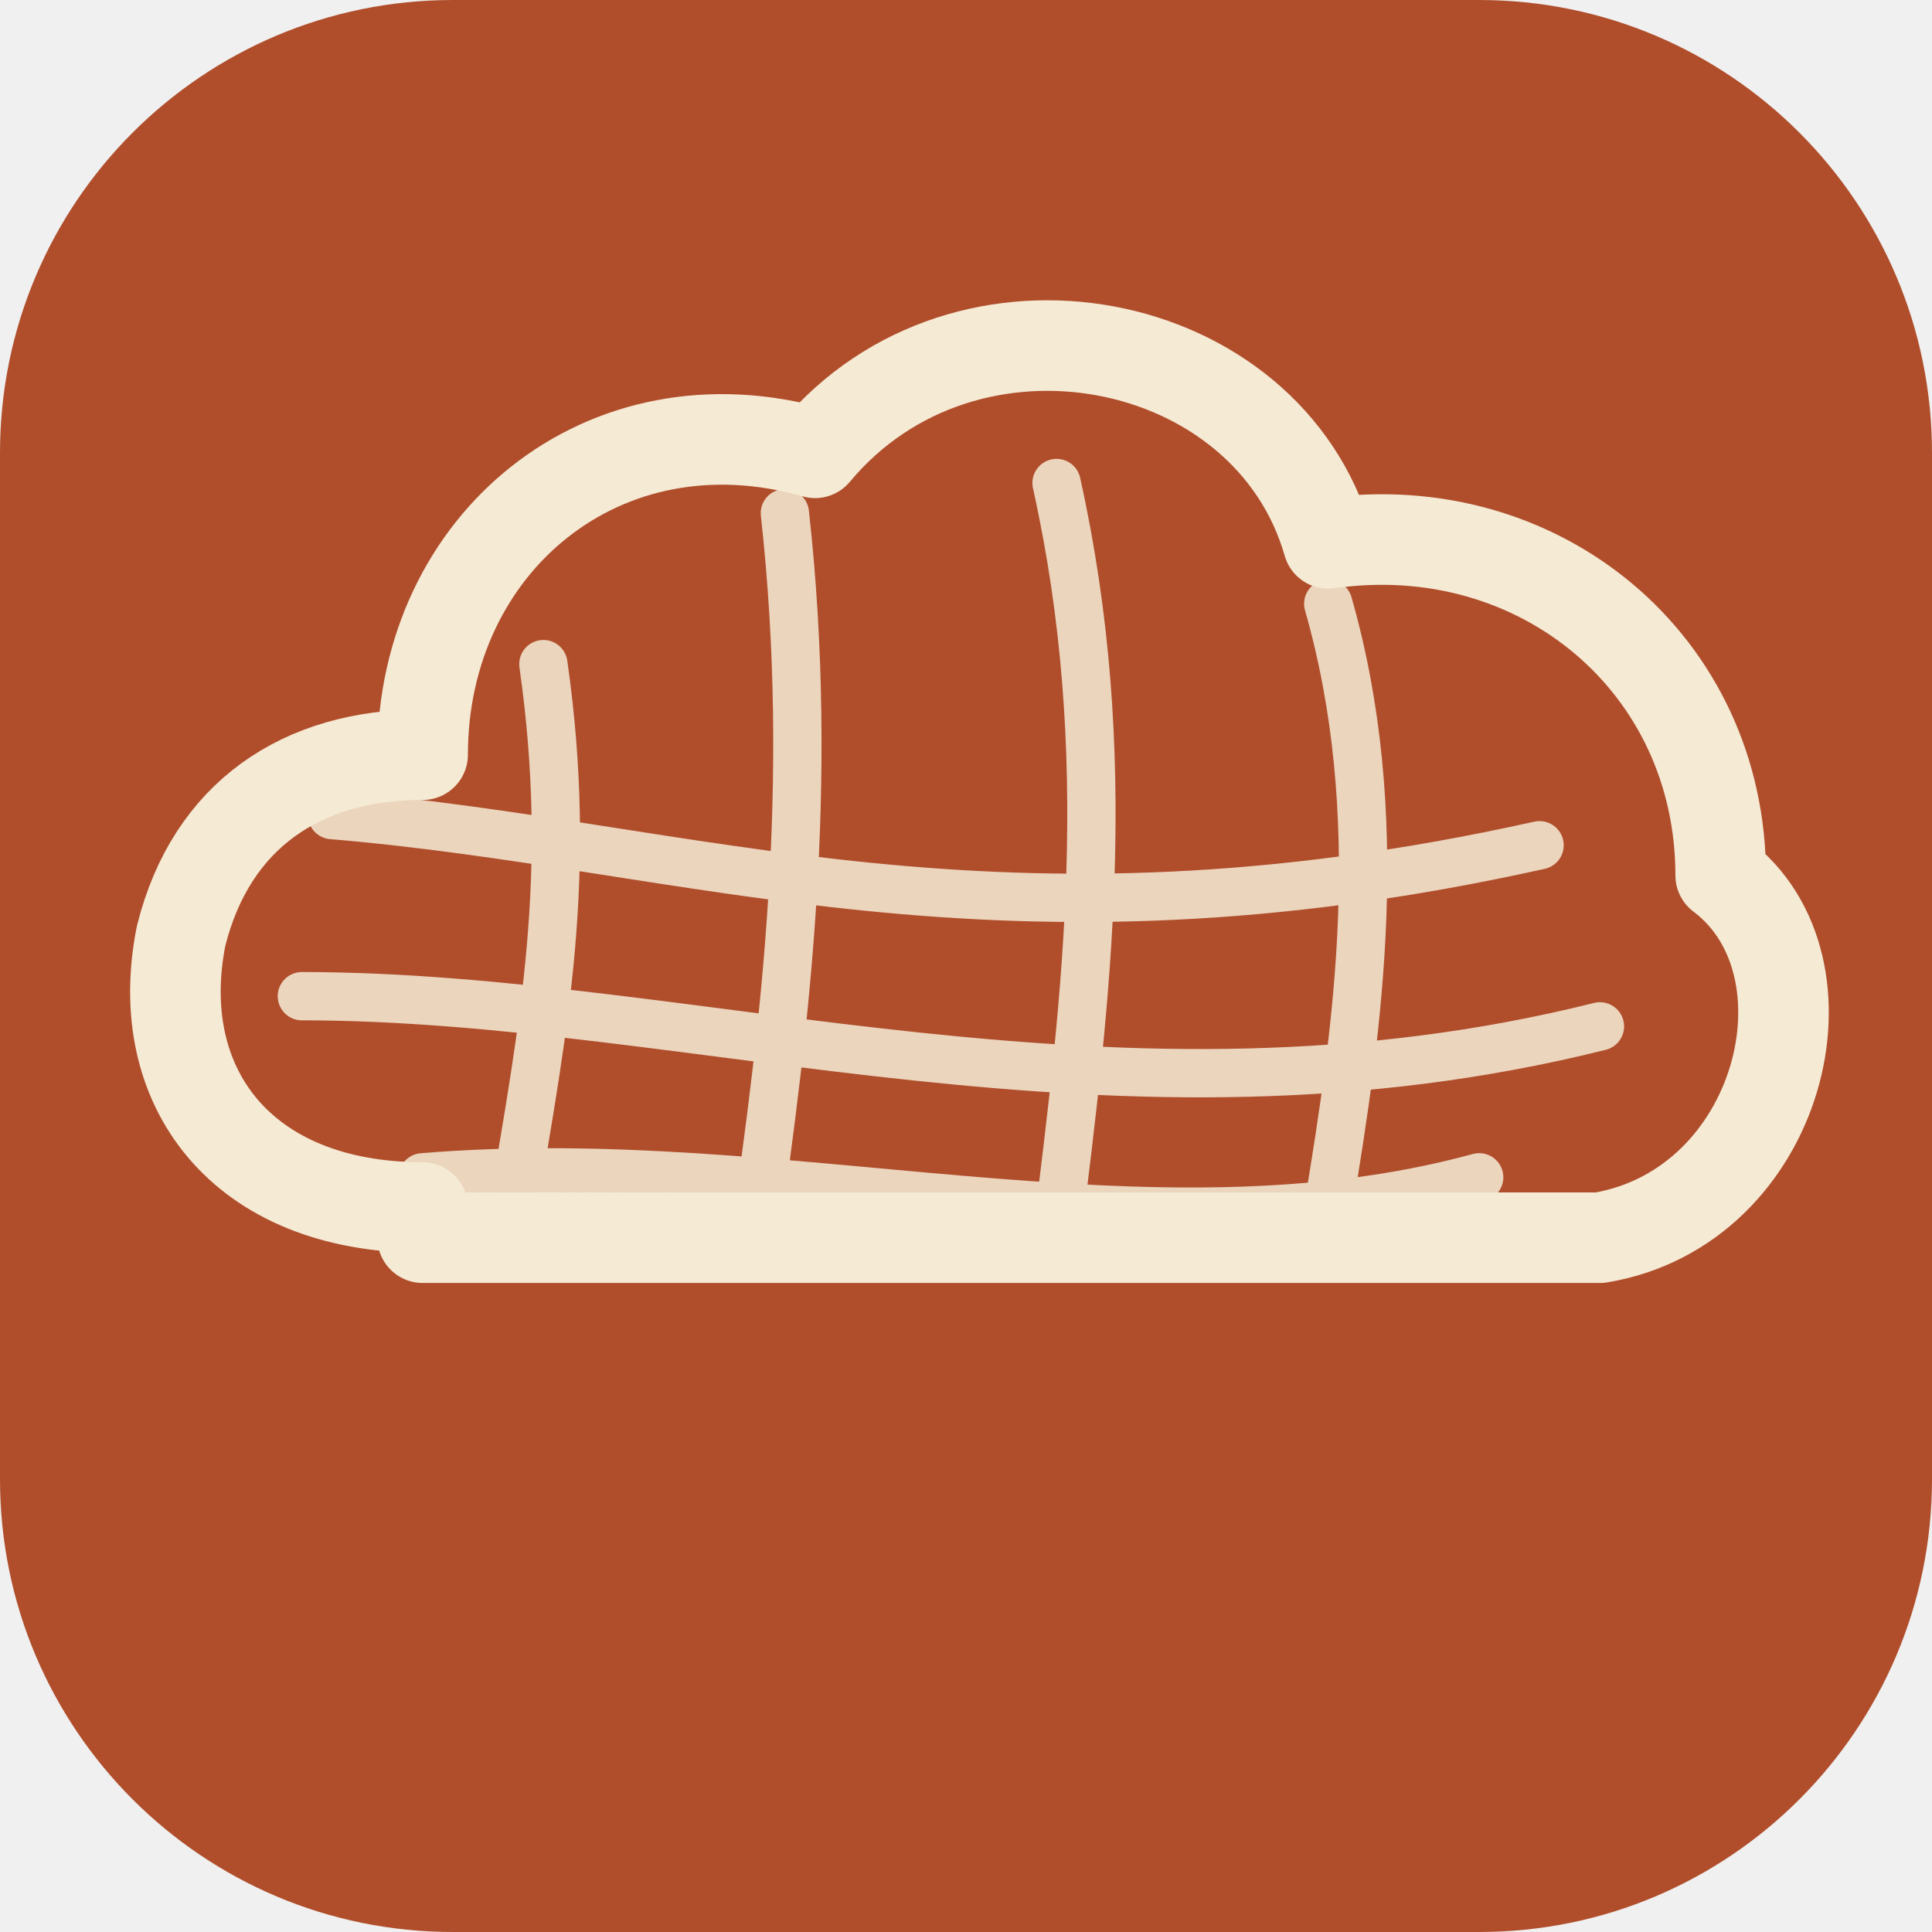
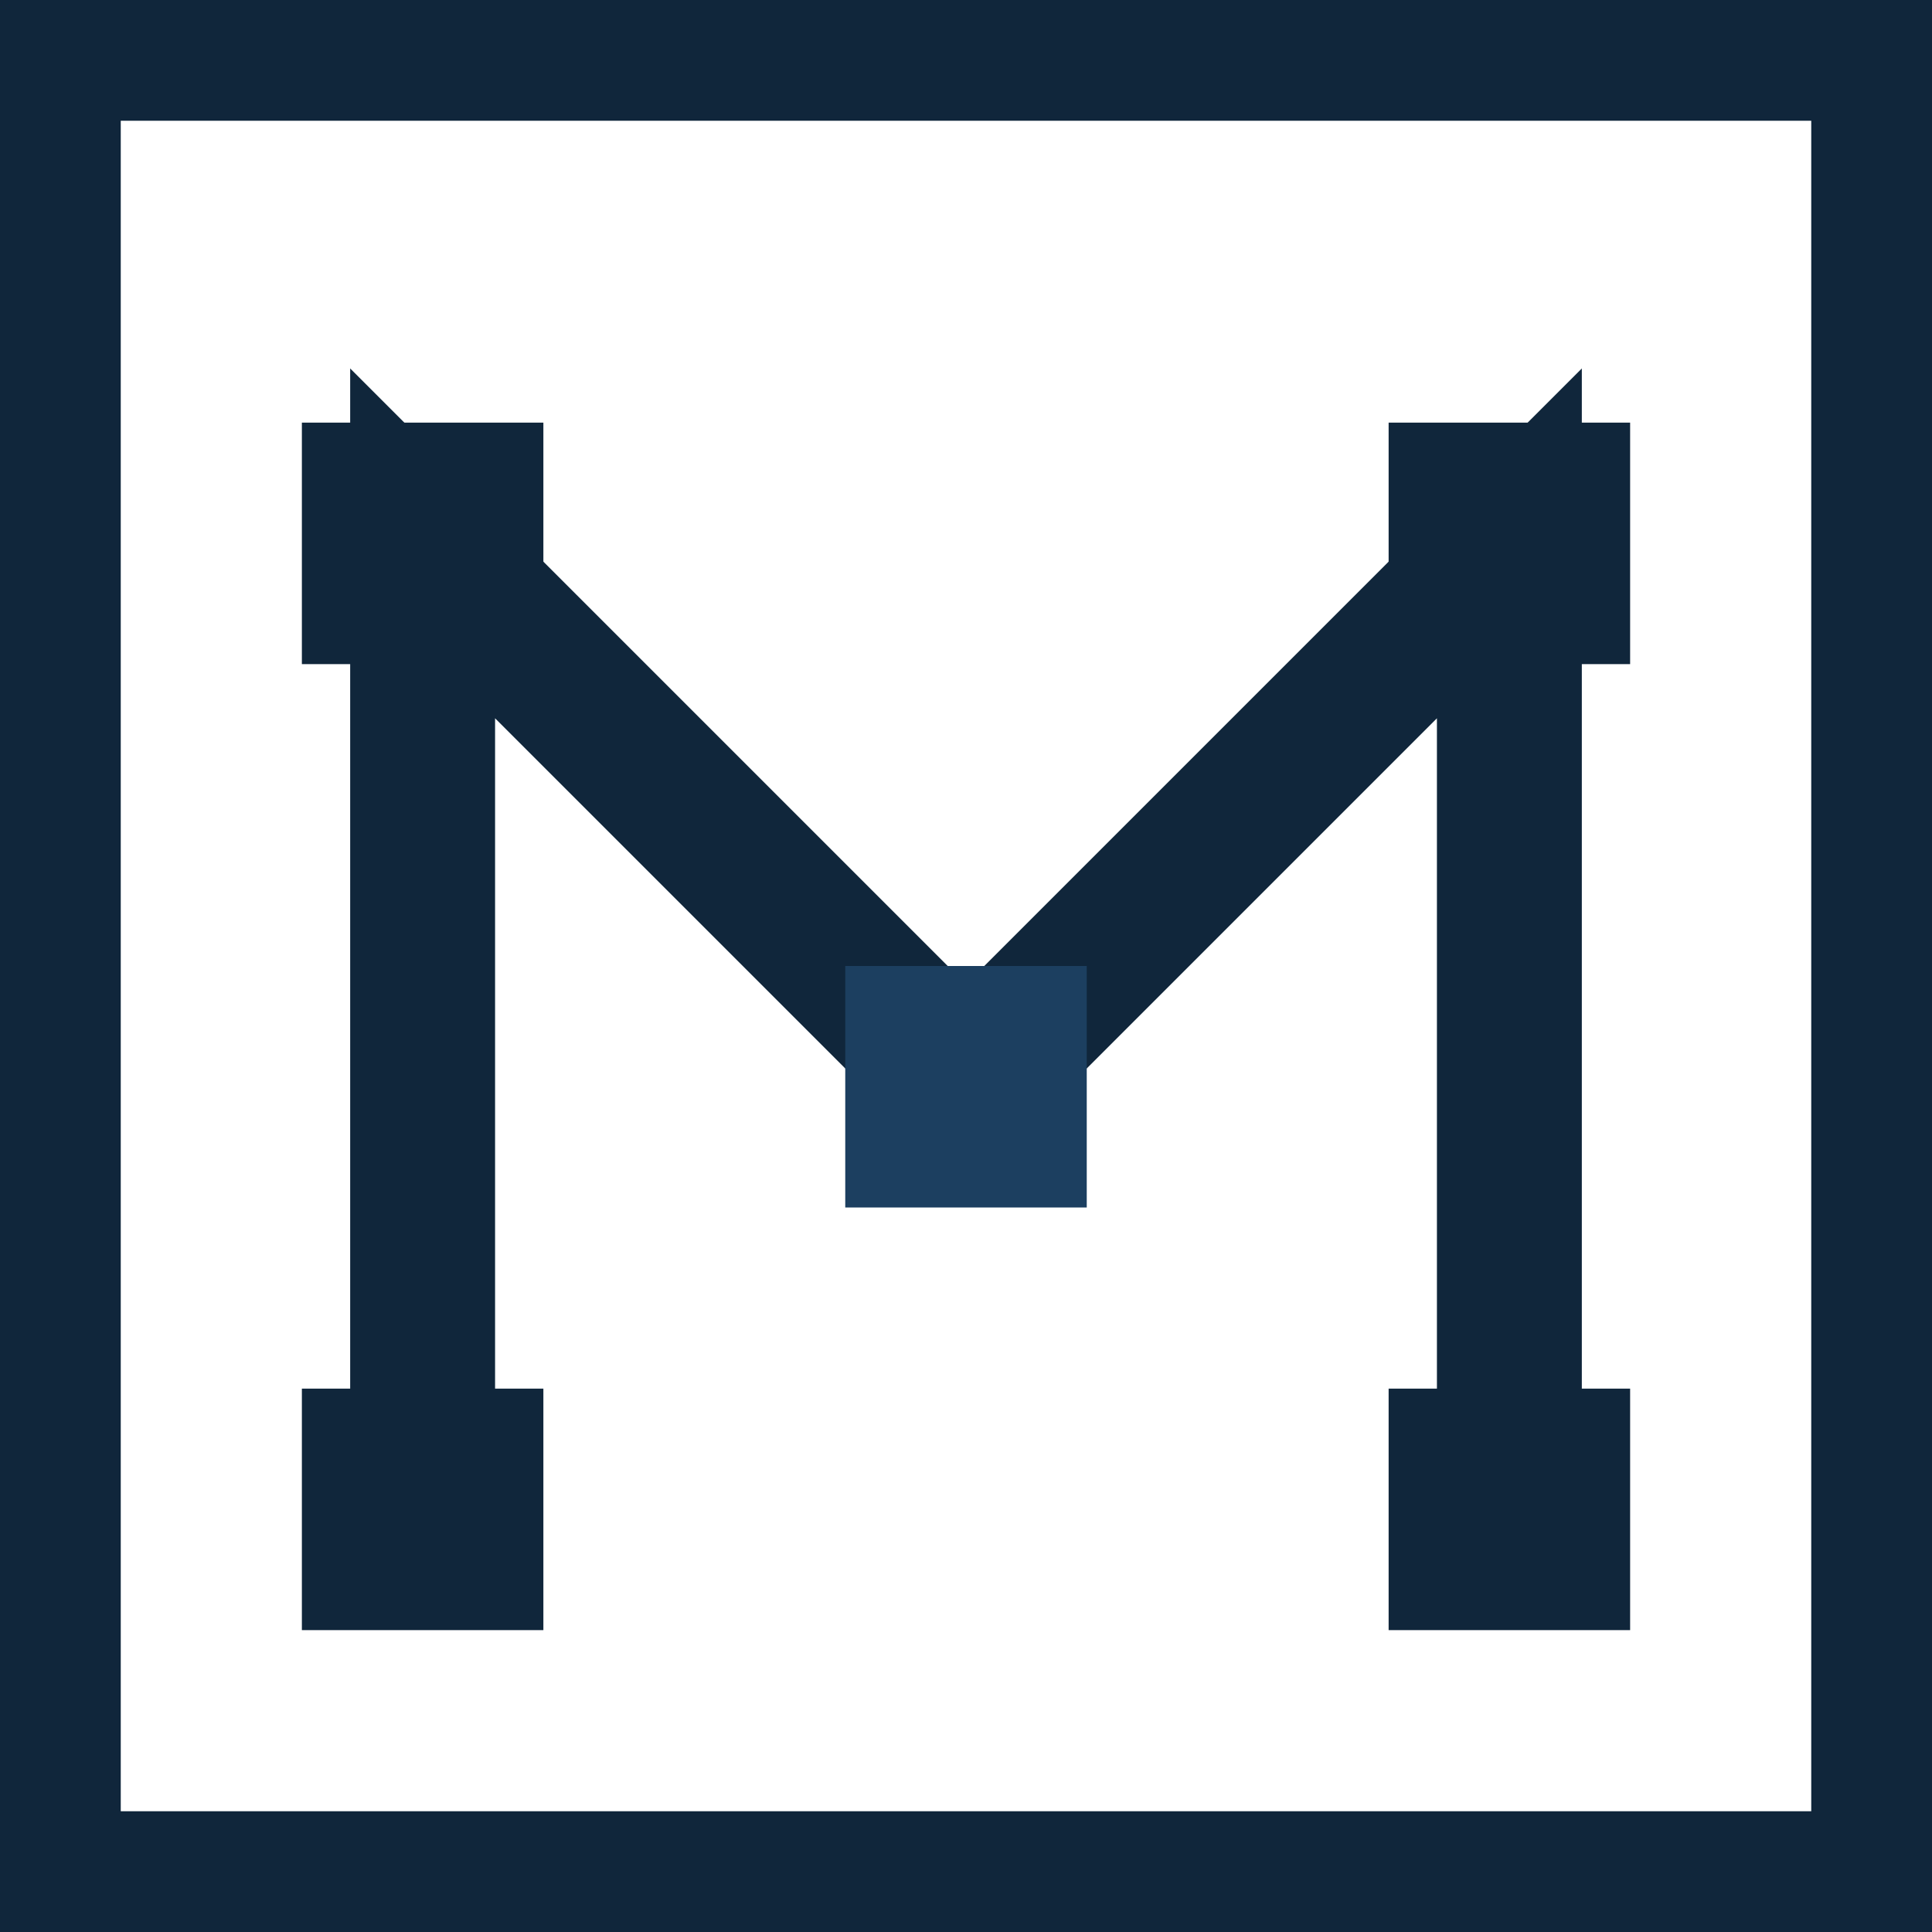
- <svg xmlns="http://www.w3.org/2000/svg" viewBox="0 0 64 64">
-   <rect width="64" height="64" rx="15" fill="#b04e2c" />
-   <path d="M14 40c-6 0-9-4-8-9 1-4 4-6 8-6 0-7 6-12 13-10 5-6 15-4 17 3 7-1 13 4 13 11 4 3 2 11-4 12H14Z" fill="none" stroke="#f5ead4" stroke-width="3" stroke-linecap="round" stroke-linejoin="round" />
-   <path d="M11 27c12 1 22 5 40 1M10 33c13 0 27 5 43 1M14 39c12-1 24 3 35 0M18 22c1 7 0 12-1 18M26 17c1 9 0 17-1 24M35 16c2 9 1 17 0 25M44 20c2 7 1 14 0 20" fill="none" stroke="#f5ead4" stroke-width="1.6" stroke-linecap="round" opacity=".86" />
+ <svg xmlns="http://www.w3.org/2000/svg" viewBox="0 0 32 32" width="32" height="32">
+   <rect x="1" y="1" width="30" height="30" fill="#FFFFFF" stroke="#10263B" stroke-width="2" />
+   <path d="M7 25V9l9 9 9-9v16" fill="none" stroke="#10263B" stroke-width="2.4" stroke-linejoin="miter" />
+   <rect x="5" y="7" width="4" height="4" fill="#10263B" />
+   <rect x="23" y="7" width="4" height="4" fill="#10263B" />
+   <rect x="5" y="23" width="4" height="4" fill="#10263B" />
+   <rect x="23" y="23" width="4" height="4" fill="#10263B" />
+   <rect x="14" y="16" width="4" height="4" fill="#1C3F60" />
</svg>
